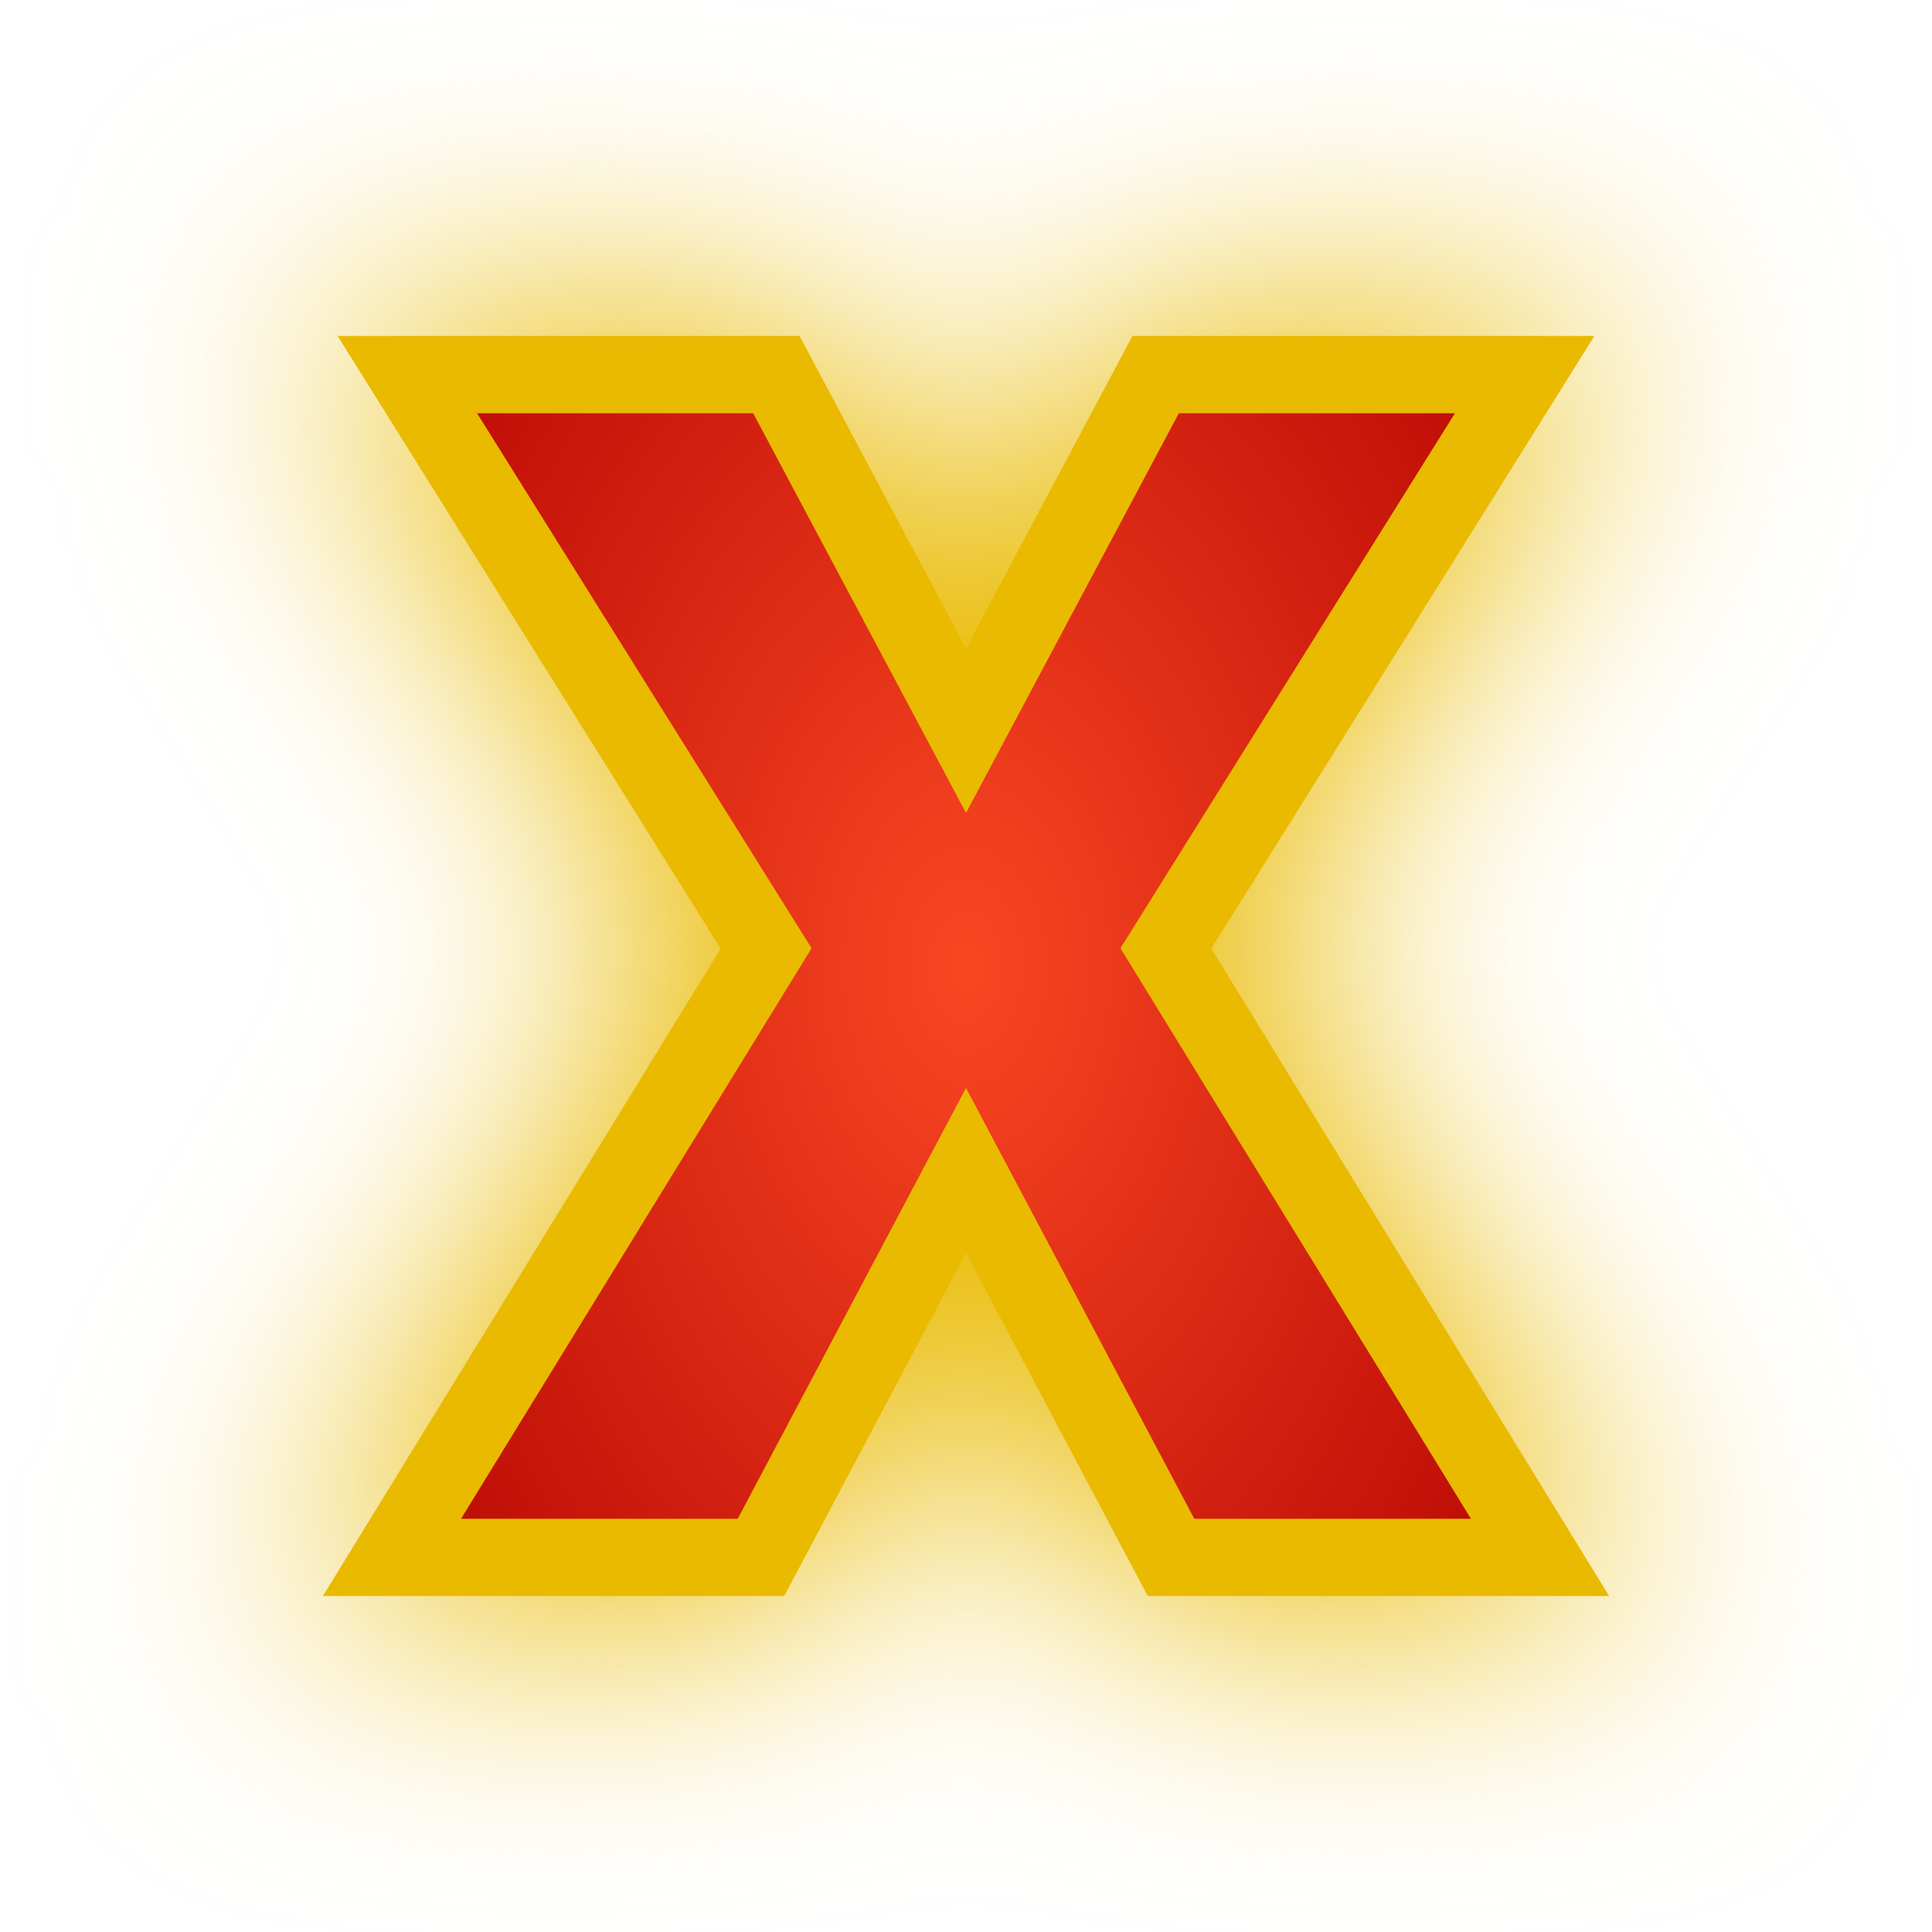
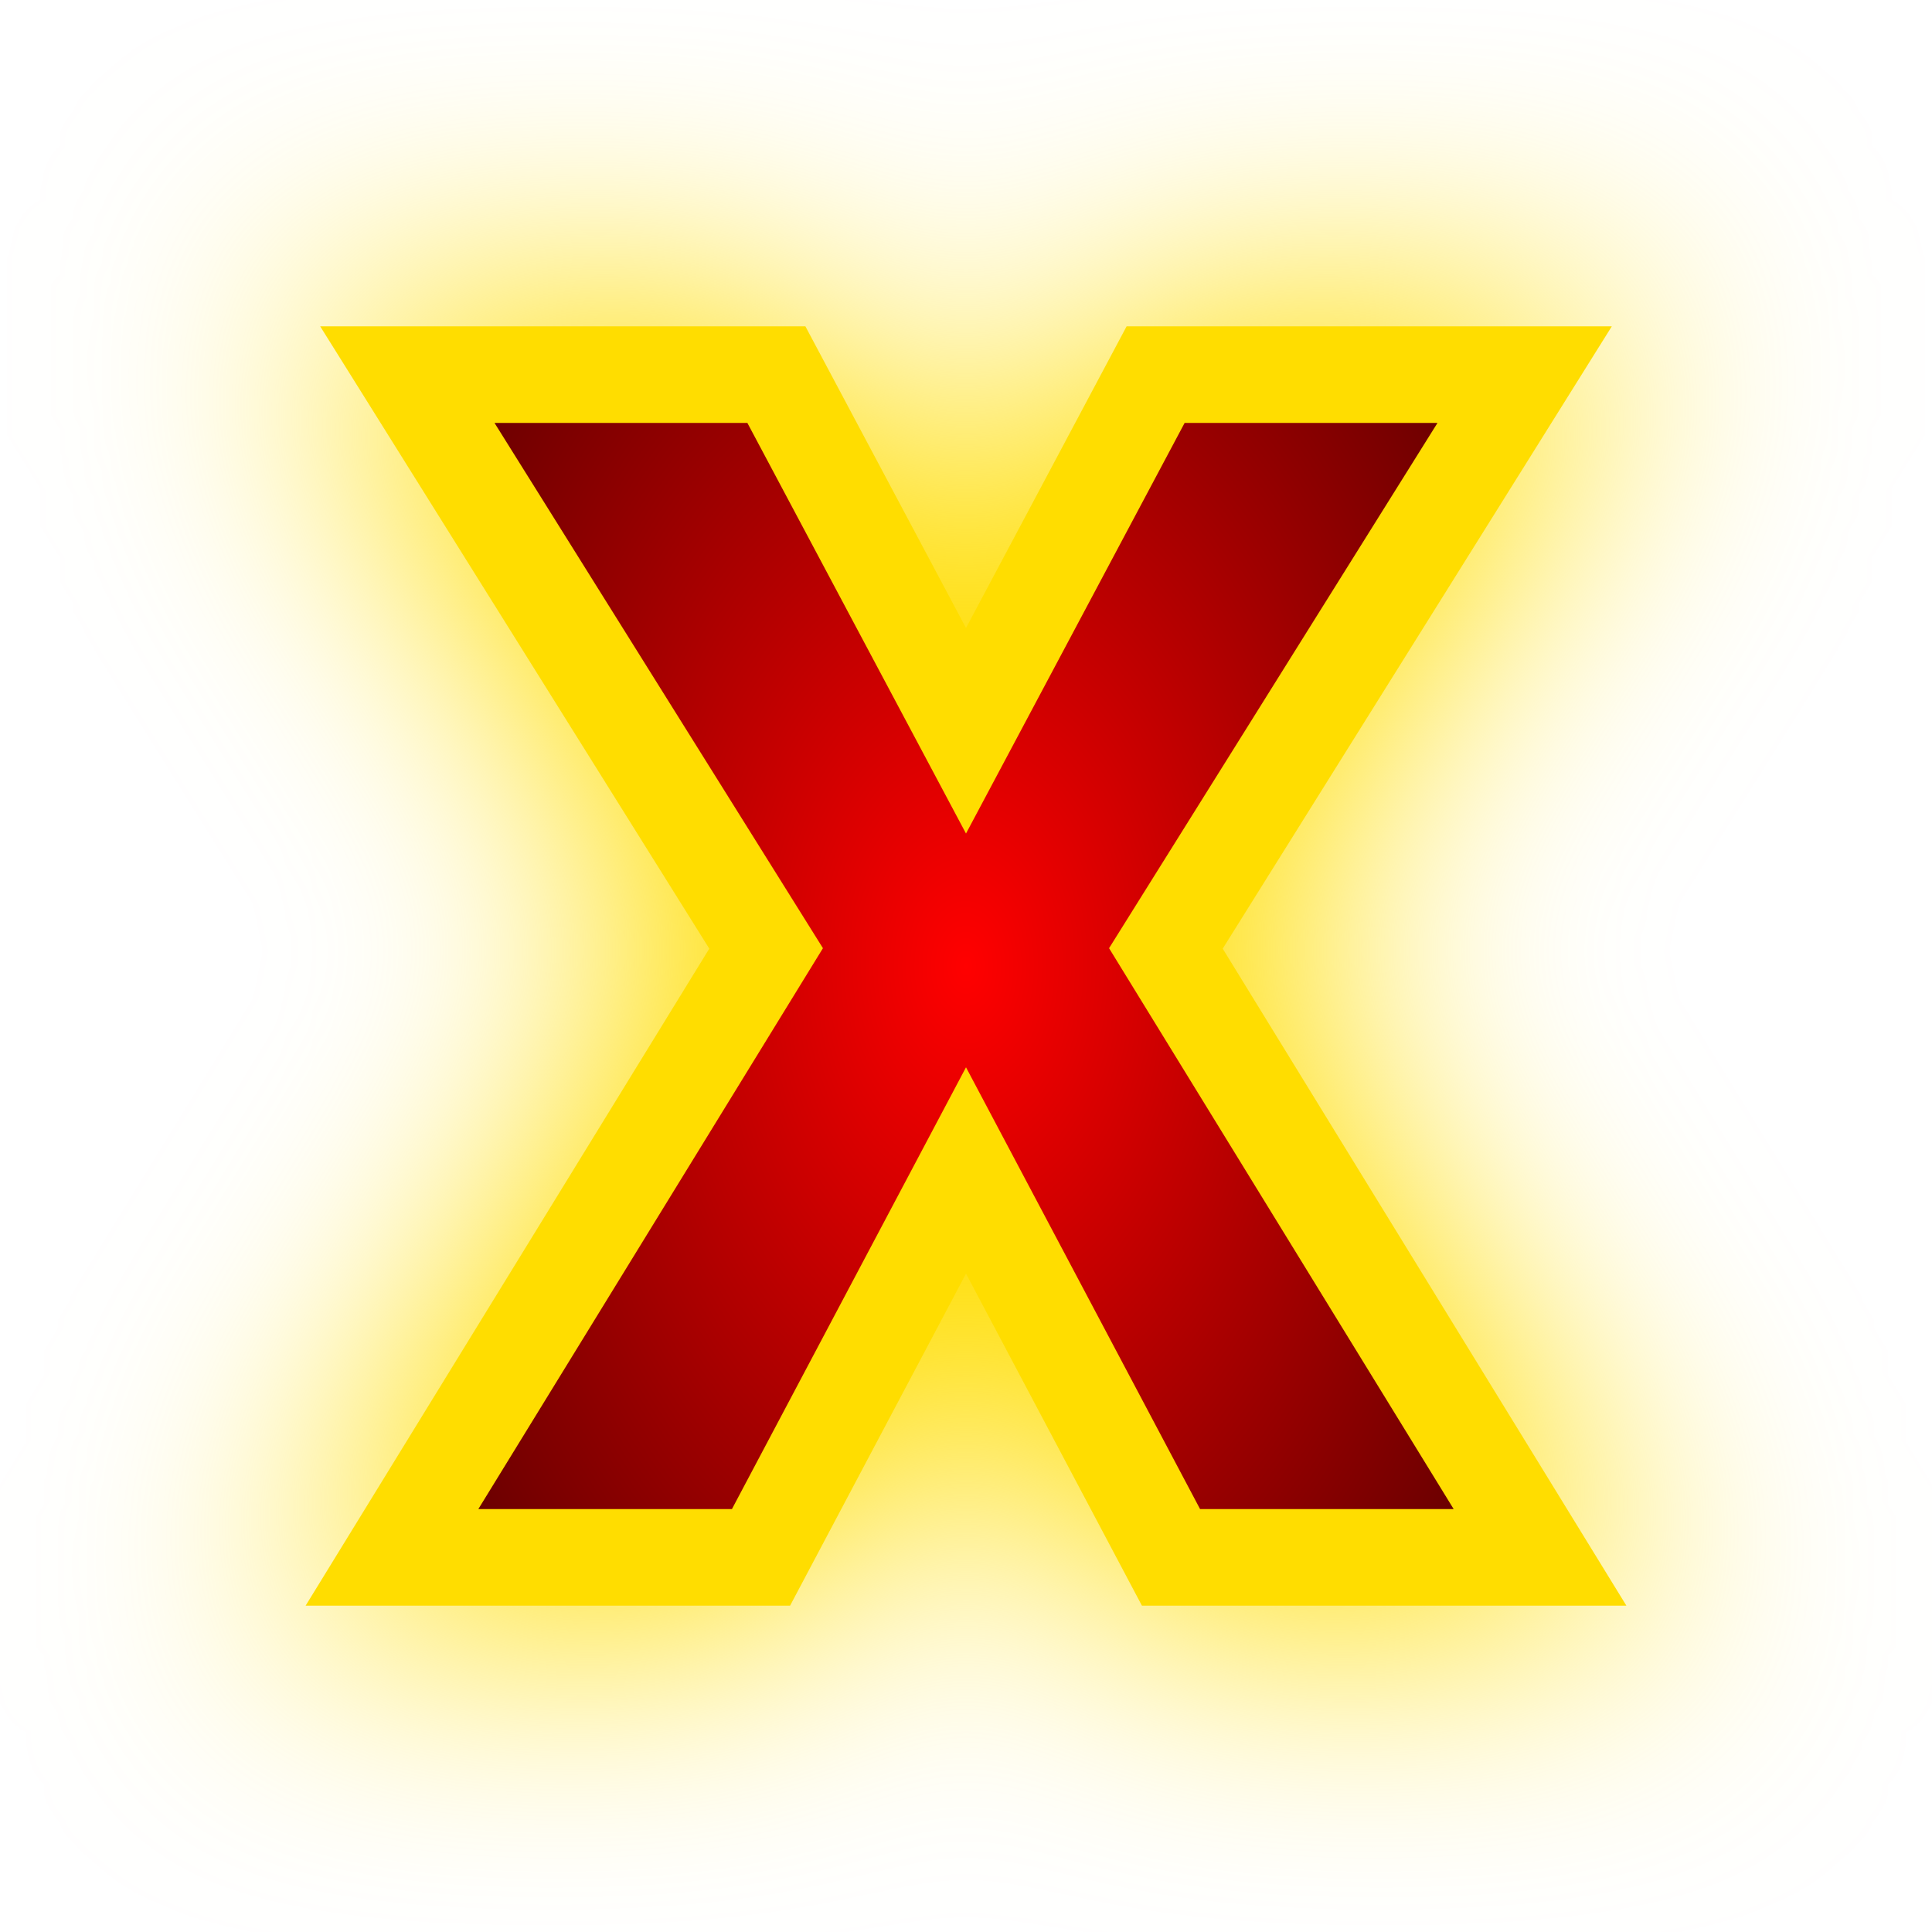
<svg xmlns="http://www.w3.org/2000/svg" xmlns:xlink="http://www.w3.org/1999/xlink" viewBox="0 0 100 100" height="100" width="100" version="1.1" id="svg45">
-   <path id="background_path" style="fill:#E9BA00;fill-opacity:1;stroke:#E9BA00;stroke-width:6.0;stroke-opacity:1;filter:url(#backFilter);" d="M 78.916,19.39 60.346,49.09 79.712,80.61 H 60.611 L 50,60.583 39.389,80.61 H 20.288 L 39.654,49.09 21.084,19.39 H 40.185 l 9.815,18.434 9.815,-18.434 z" />
+   <path id="background_path" style="fill:#ffdd00;fill-opacity:1;stroke:#ffdd00;stroke-width:7.0;stroke-opacity:1;filter:url(#backFilter);" d="M 78.916,19.39 60.346,49.09 79.712,80.61 H 60.611 L 50,60.583 39.389,80.61 H 20.288 L 39.654,49.09 21.084,19.39 H 40.185 l 9.815,18.434 9.815,-18.434 z" />
  <defs>
    <filter style="color-interpolation-filters:sRGB" id="backFilter" x="-1" width="40" y="-1" height="40">
      <feGaussianBlur stdDeviation="7.086" id="gaussianBlurBack" />
    </filter>
    <linearGradient id="bgLinearGradient">
-       <stop style="stop-color:#f94723;stop-opacity:1" offset="0" id="stop844" />
-       <stop style="stop-color:#b10000;stop-opacity:1" offset="1" id="stop846" />
+       <stop style="stop-color:#ff0000;stop-opacity:1" offset="0" id="stop844" />
+       <stop style="stop-color:#420000;stop-opacity:1" offset="1" id="stop846" />
    </linearGradient>
    <radialGradient xlink:href="#bgLinearGradient" id="bgRadialGradient" cx="50" cy="50" fx="50" fy="50" r="40.248" gradientTransform="matrix(1,0,0,1.505091,0,-25.25453)" gradientUnits="userSpaceOnUse" />
  </defs>
-   <path id="main_path" style="fill:url(#bgRadialGradient);;fill-opacity:1;stroke:#E9BA00;stroke-width:4;stroke-opacity:1;stroke-miterlimit:4;stroke-dasharray:none" d="M 78.916,19.39 60.346,49.09 79.712,80.61 H 60.611 L 50,60.583 39.389,80.61 H 20.288 L 39.654,49.09 21.084,19.39 H 40.185 l 9.815,18.434 9.815,-18.434 z" />
+   <path id="main_path" style="fill:url(#bgRadialGradient);;fill-opacity:1;stroke:#ffdd00;stroke-width:5;stroke-opacity:1;stroke-miterlimit:4;stroke-dasharray:none" d="M 78.916,19.39 60.346,49.09 79.712,80.61 H 60.611 L 50,60.583 39.389,80.61 H 20.288 L 39.654,49.09 21.084,19.39 H 40.185 l 9.815,18.434 9.815,-18.434 z" />
</svg>
